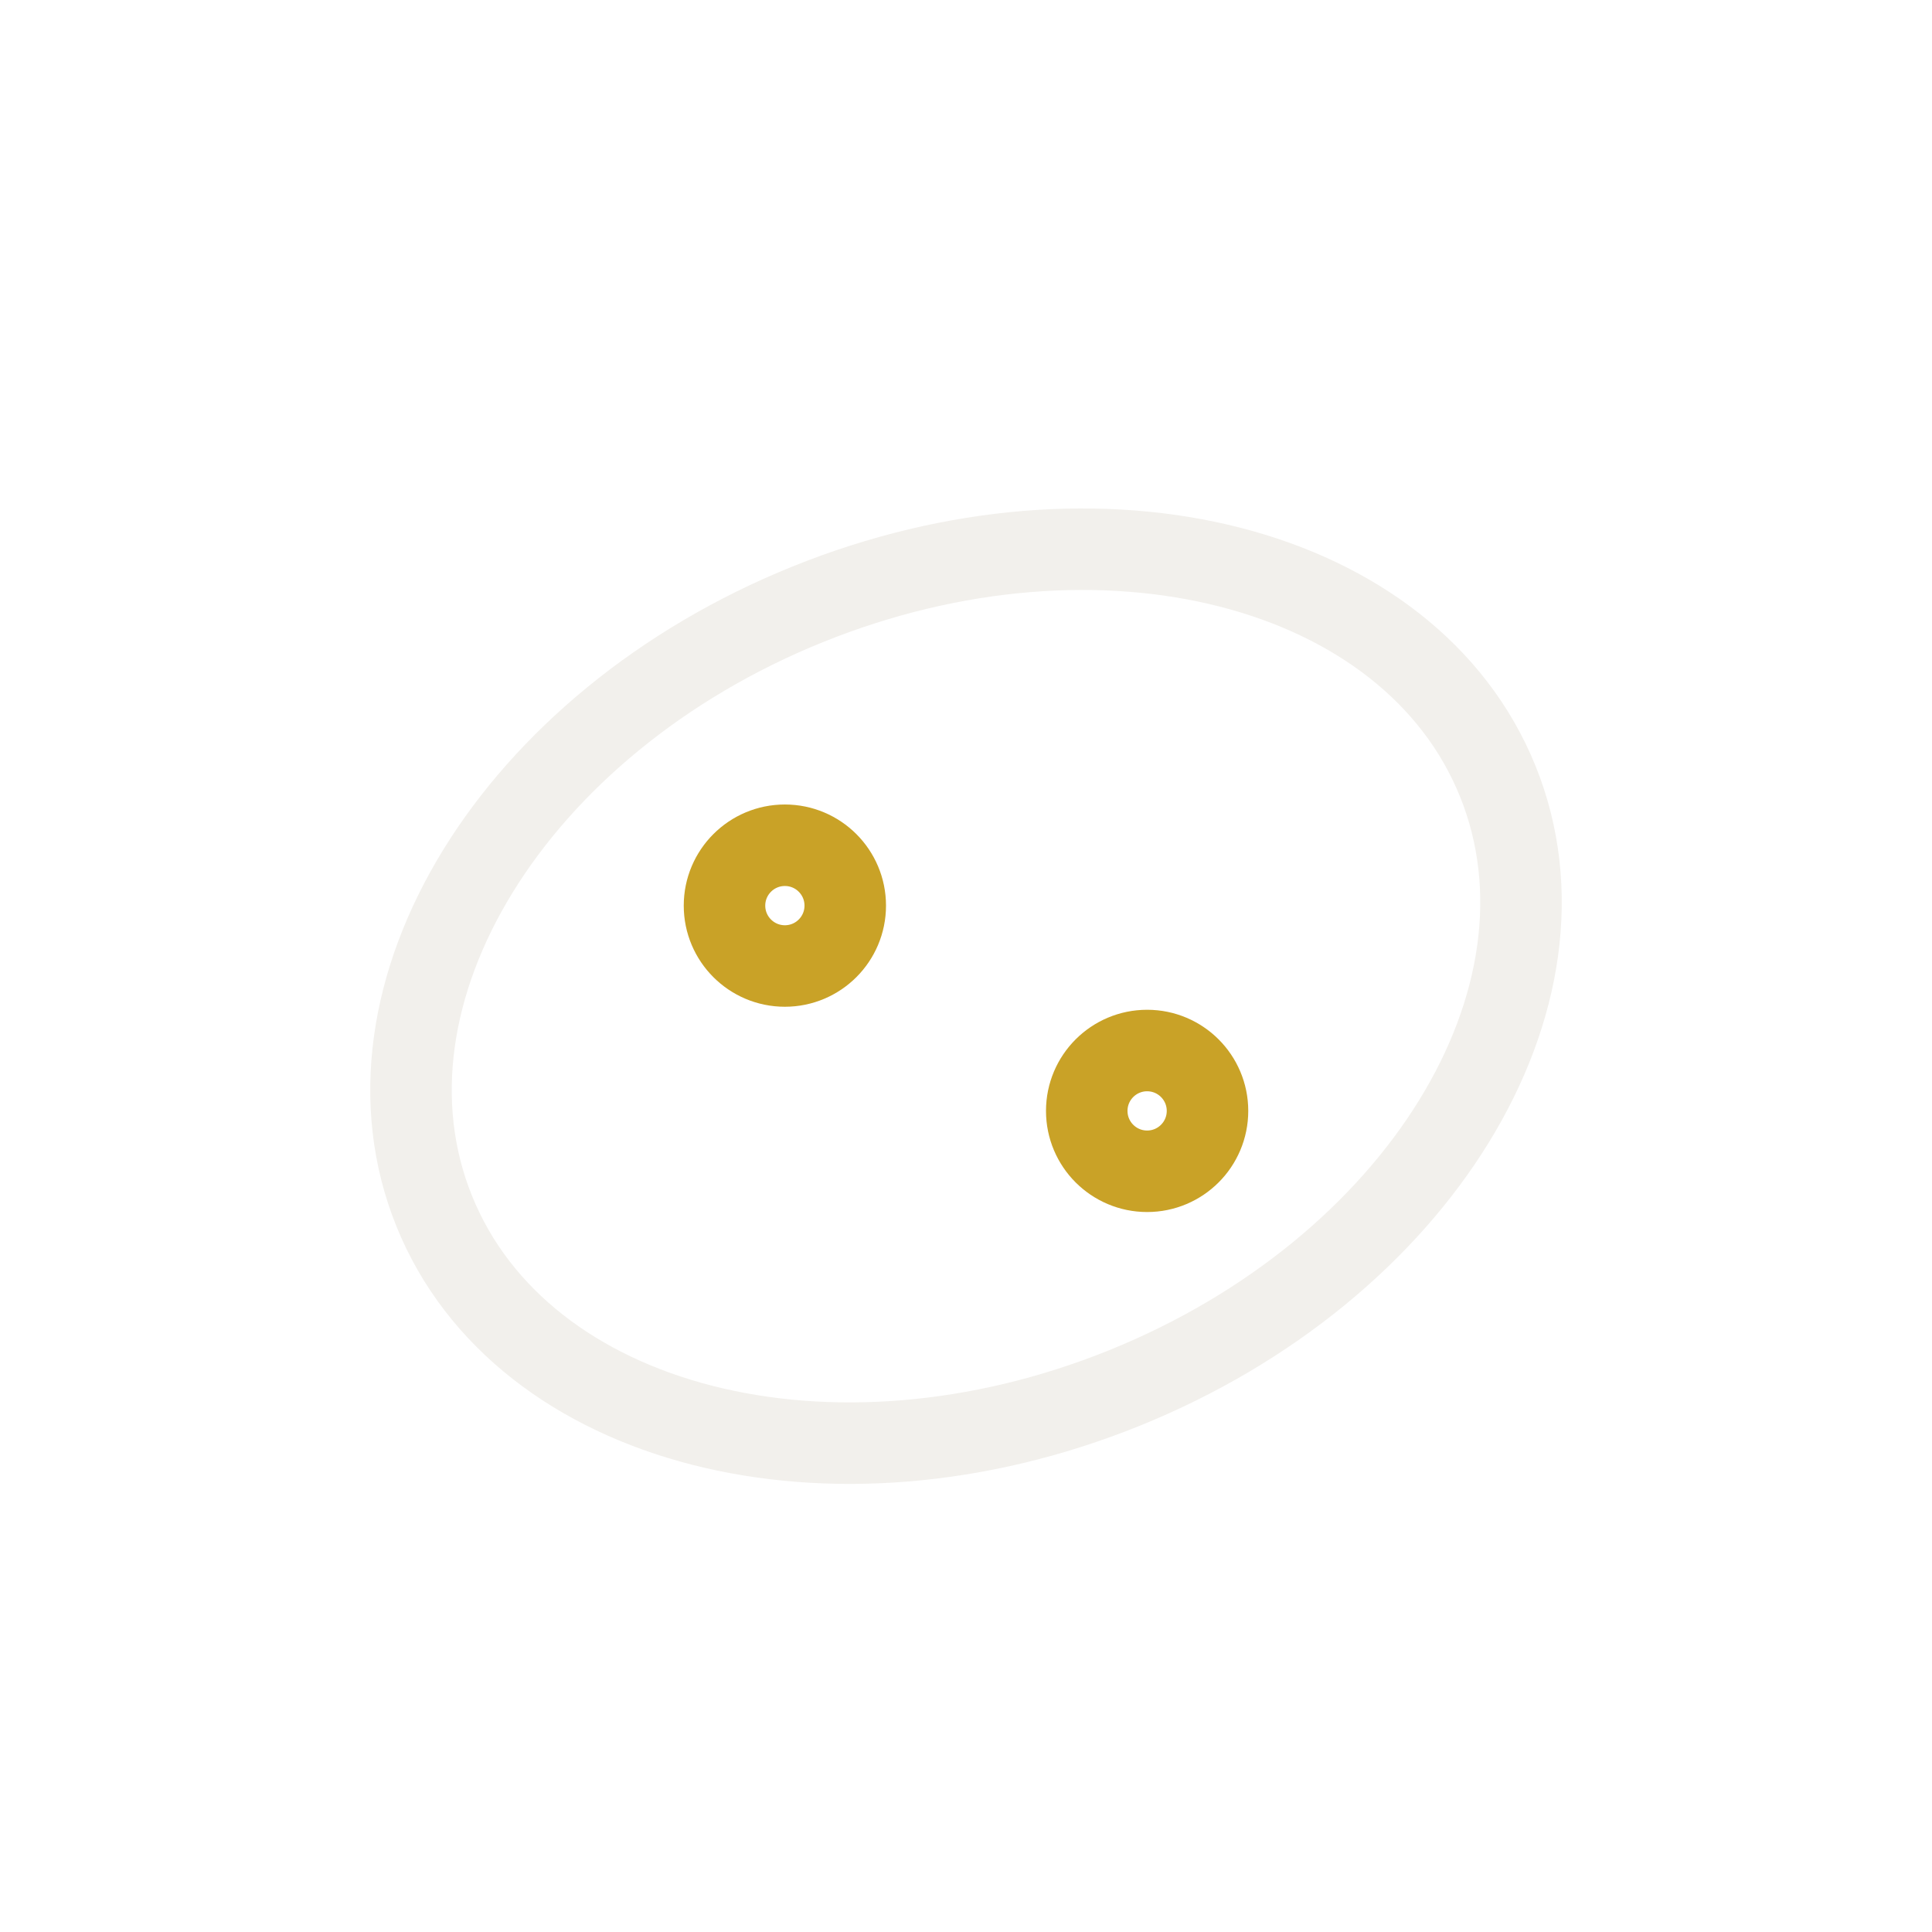
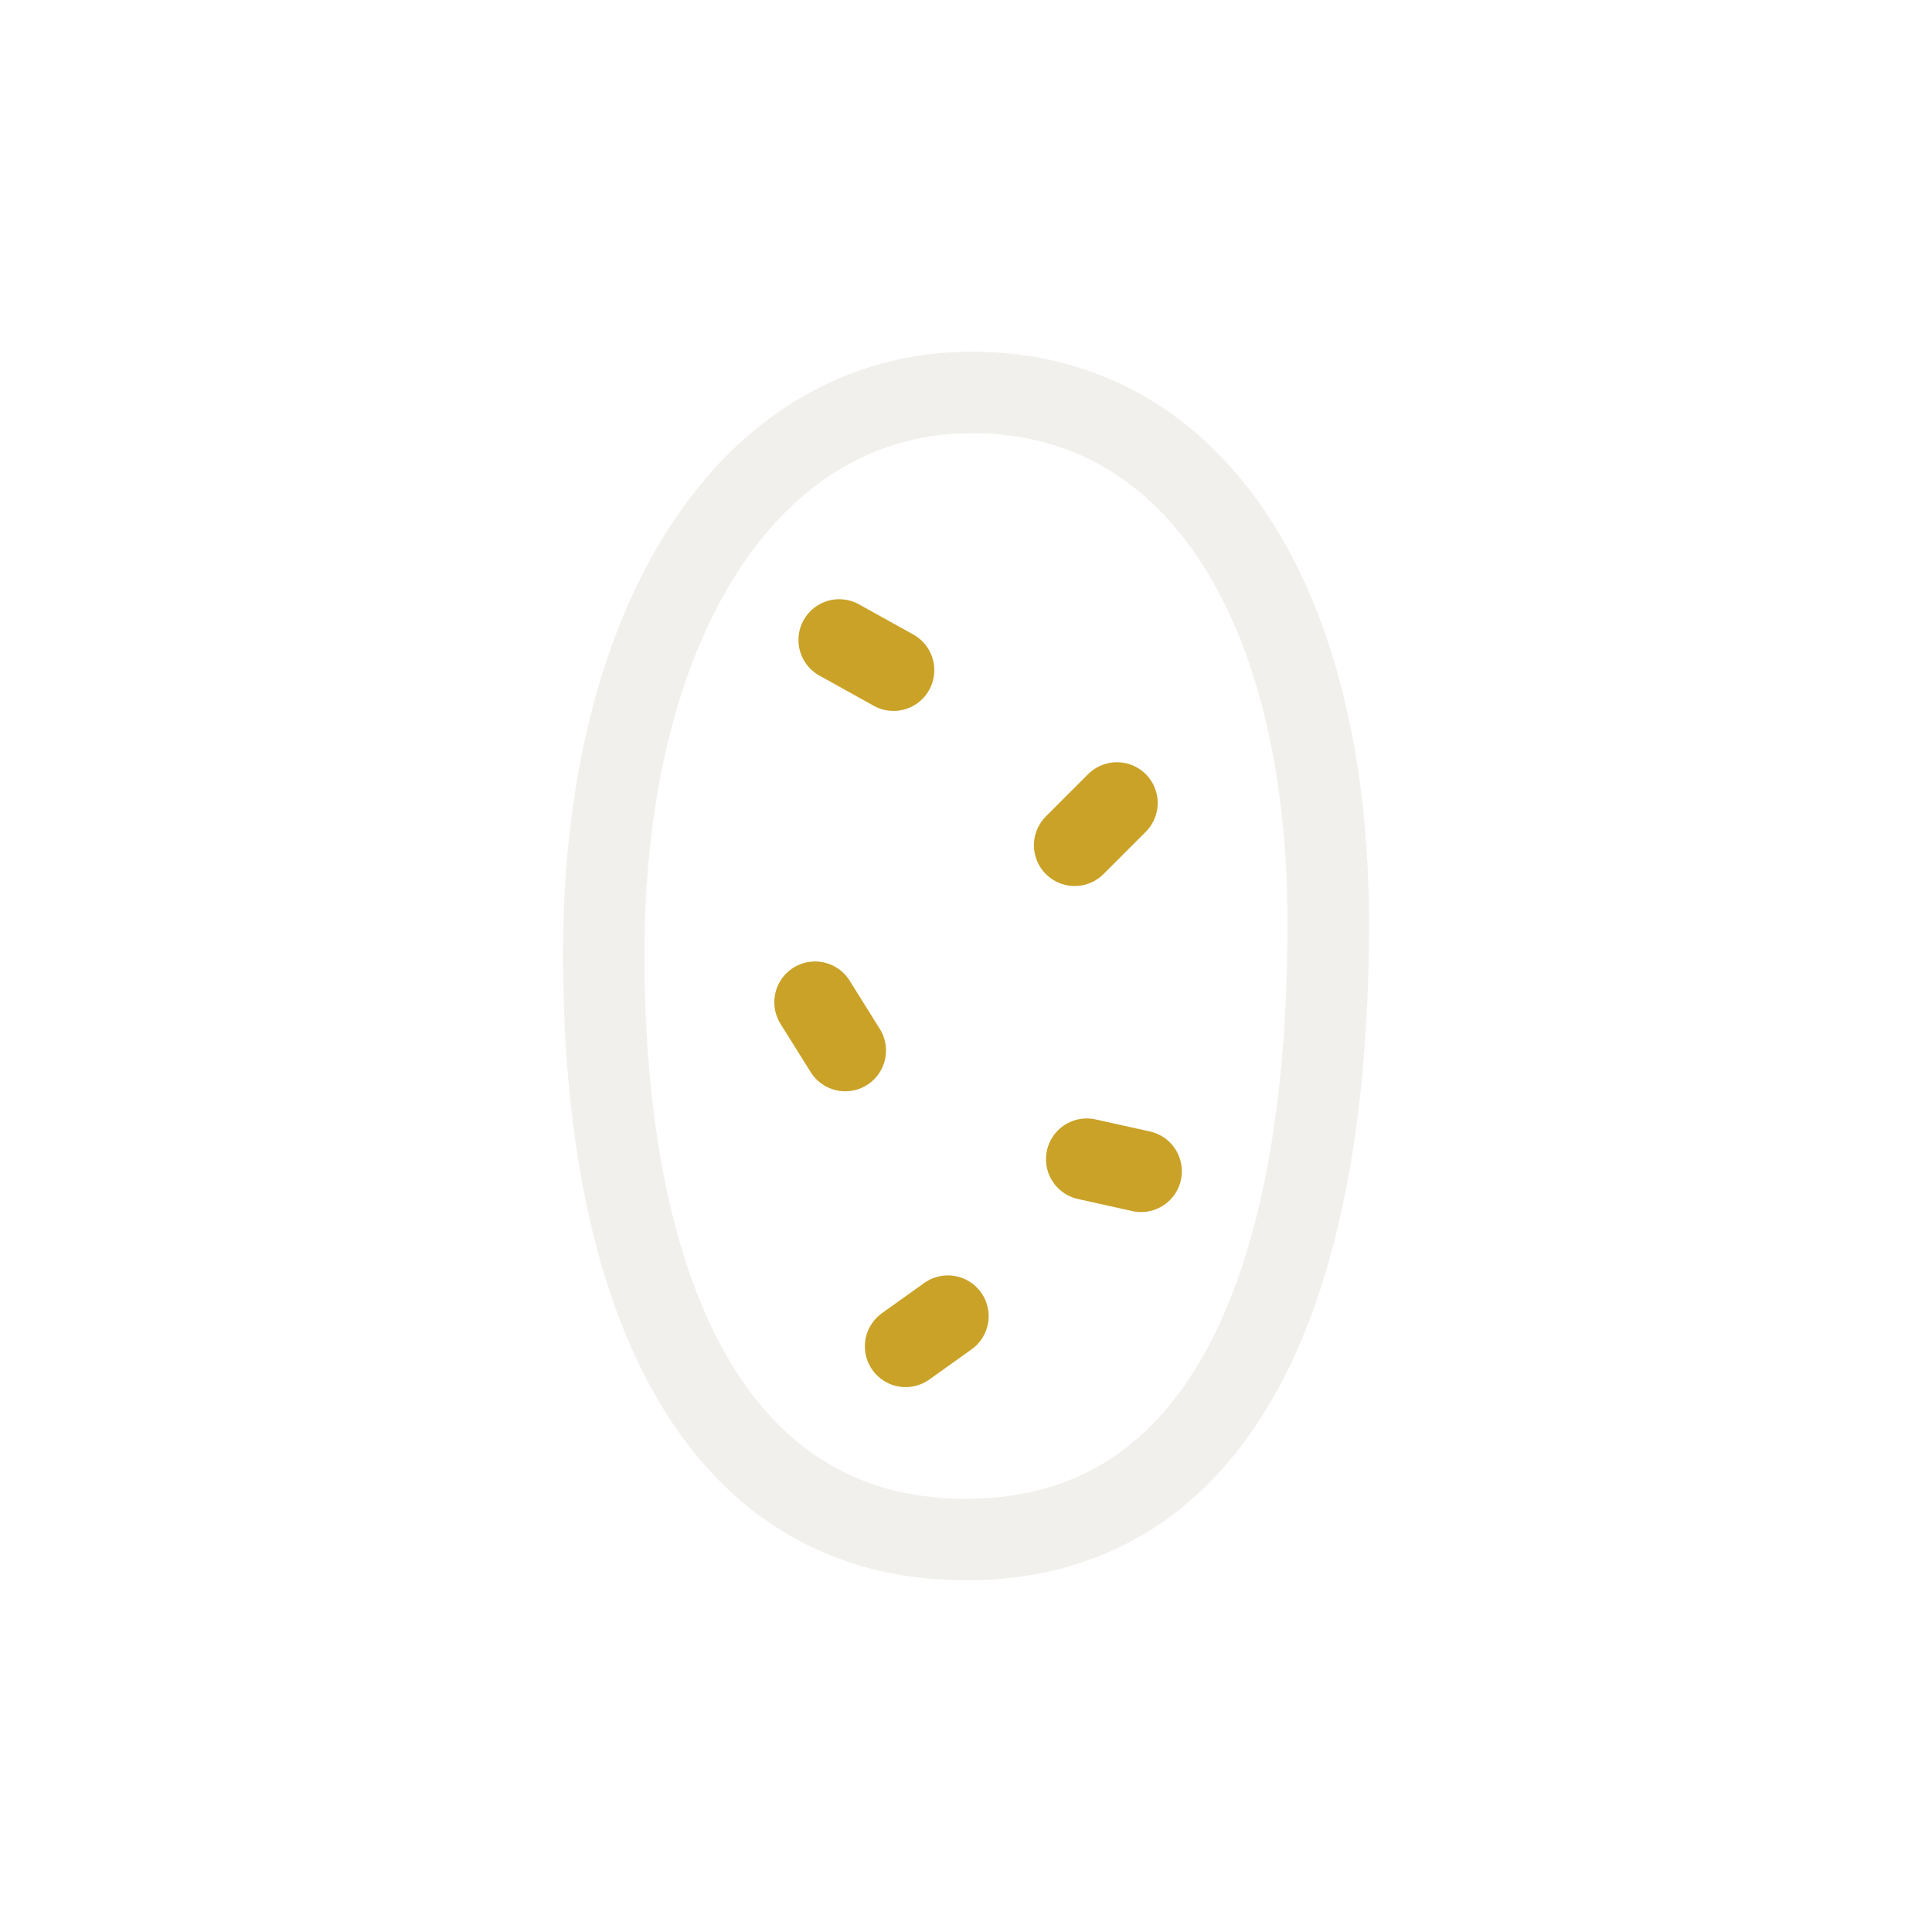
<svg xmlns="http://www.w3.org/2000/svg" viewBox="0 0 32 32" width="32" height="32" fill="none" stroke="#F2F0EC" stroke-width="1.35" stroke-linecap="round" stroke-linejoin="round">
-   <ellipse cx="16" cy="16.5" rx="9.5" ry="7" transform="rotate(-22 16 16.5)" />
-   <circle cx="13" cy="15" r="1" stroke="#C9A227" />
-   <circle cx="19" cy="18.4" r="1" stroke="#C9A227" />
+   <g transform="translate(16 16) scale(1) translate(-11.900 -12.000)" stroke-width="1.35">
+     <path d="M12 2.5c3.7 0 5.9 3.5 5.9 8.8 0 5.9-1.7 10.2-6 10.2-4.2 0-6-4.1-6-9.7C5.9 6.3 8.3 2.5 12 2.5z" />
+     <path d="m9.8 6.6.9.5" stroke="#C9A227" />
+     <path d="m14.4 9.3-.7.7" stroke="#C9A227" />
+     <path d="m9.4 12.6.5.8" stroke="#C9A227" />
+     <path d="m13.9 15.2.9.2" stroke="#C9A227" />
+     <path d="m10.9 18.3.7-.5" stroke="#C9A227" />
+   </g>
</svg>
